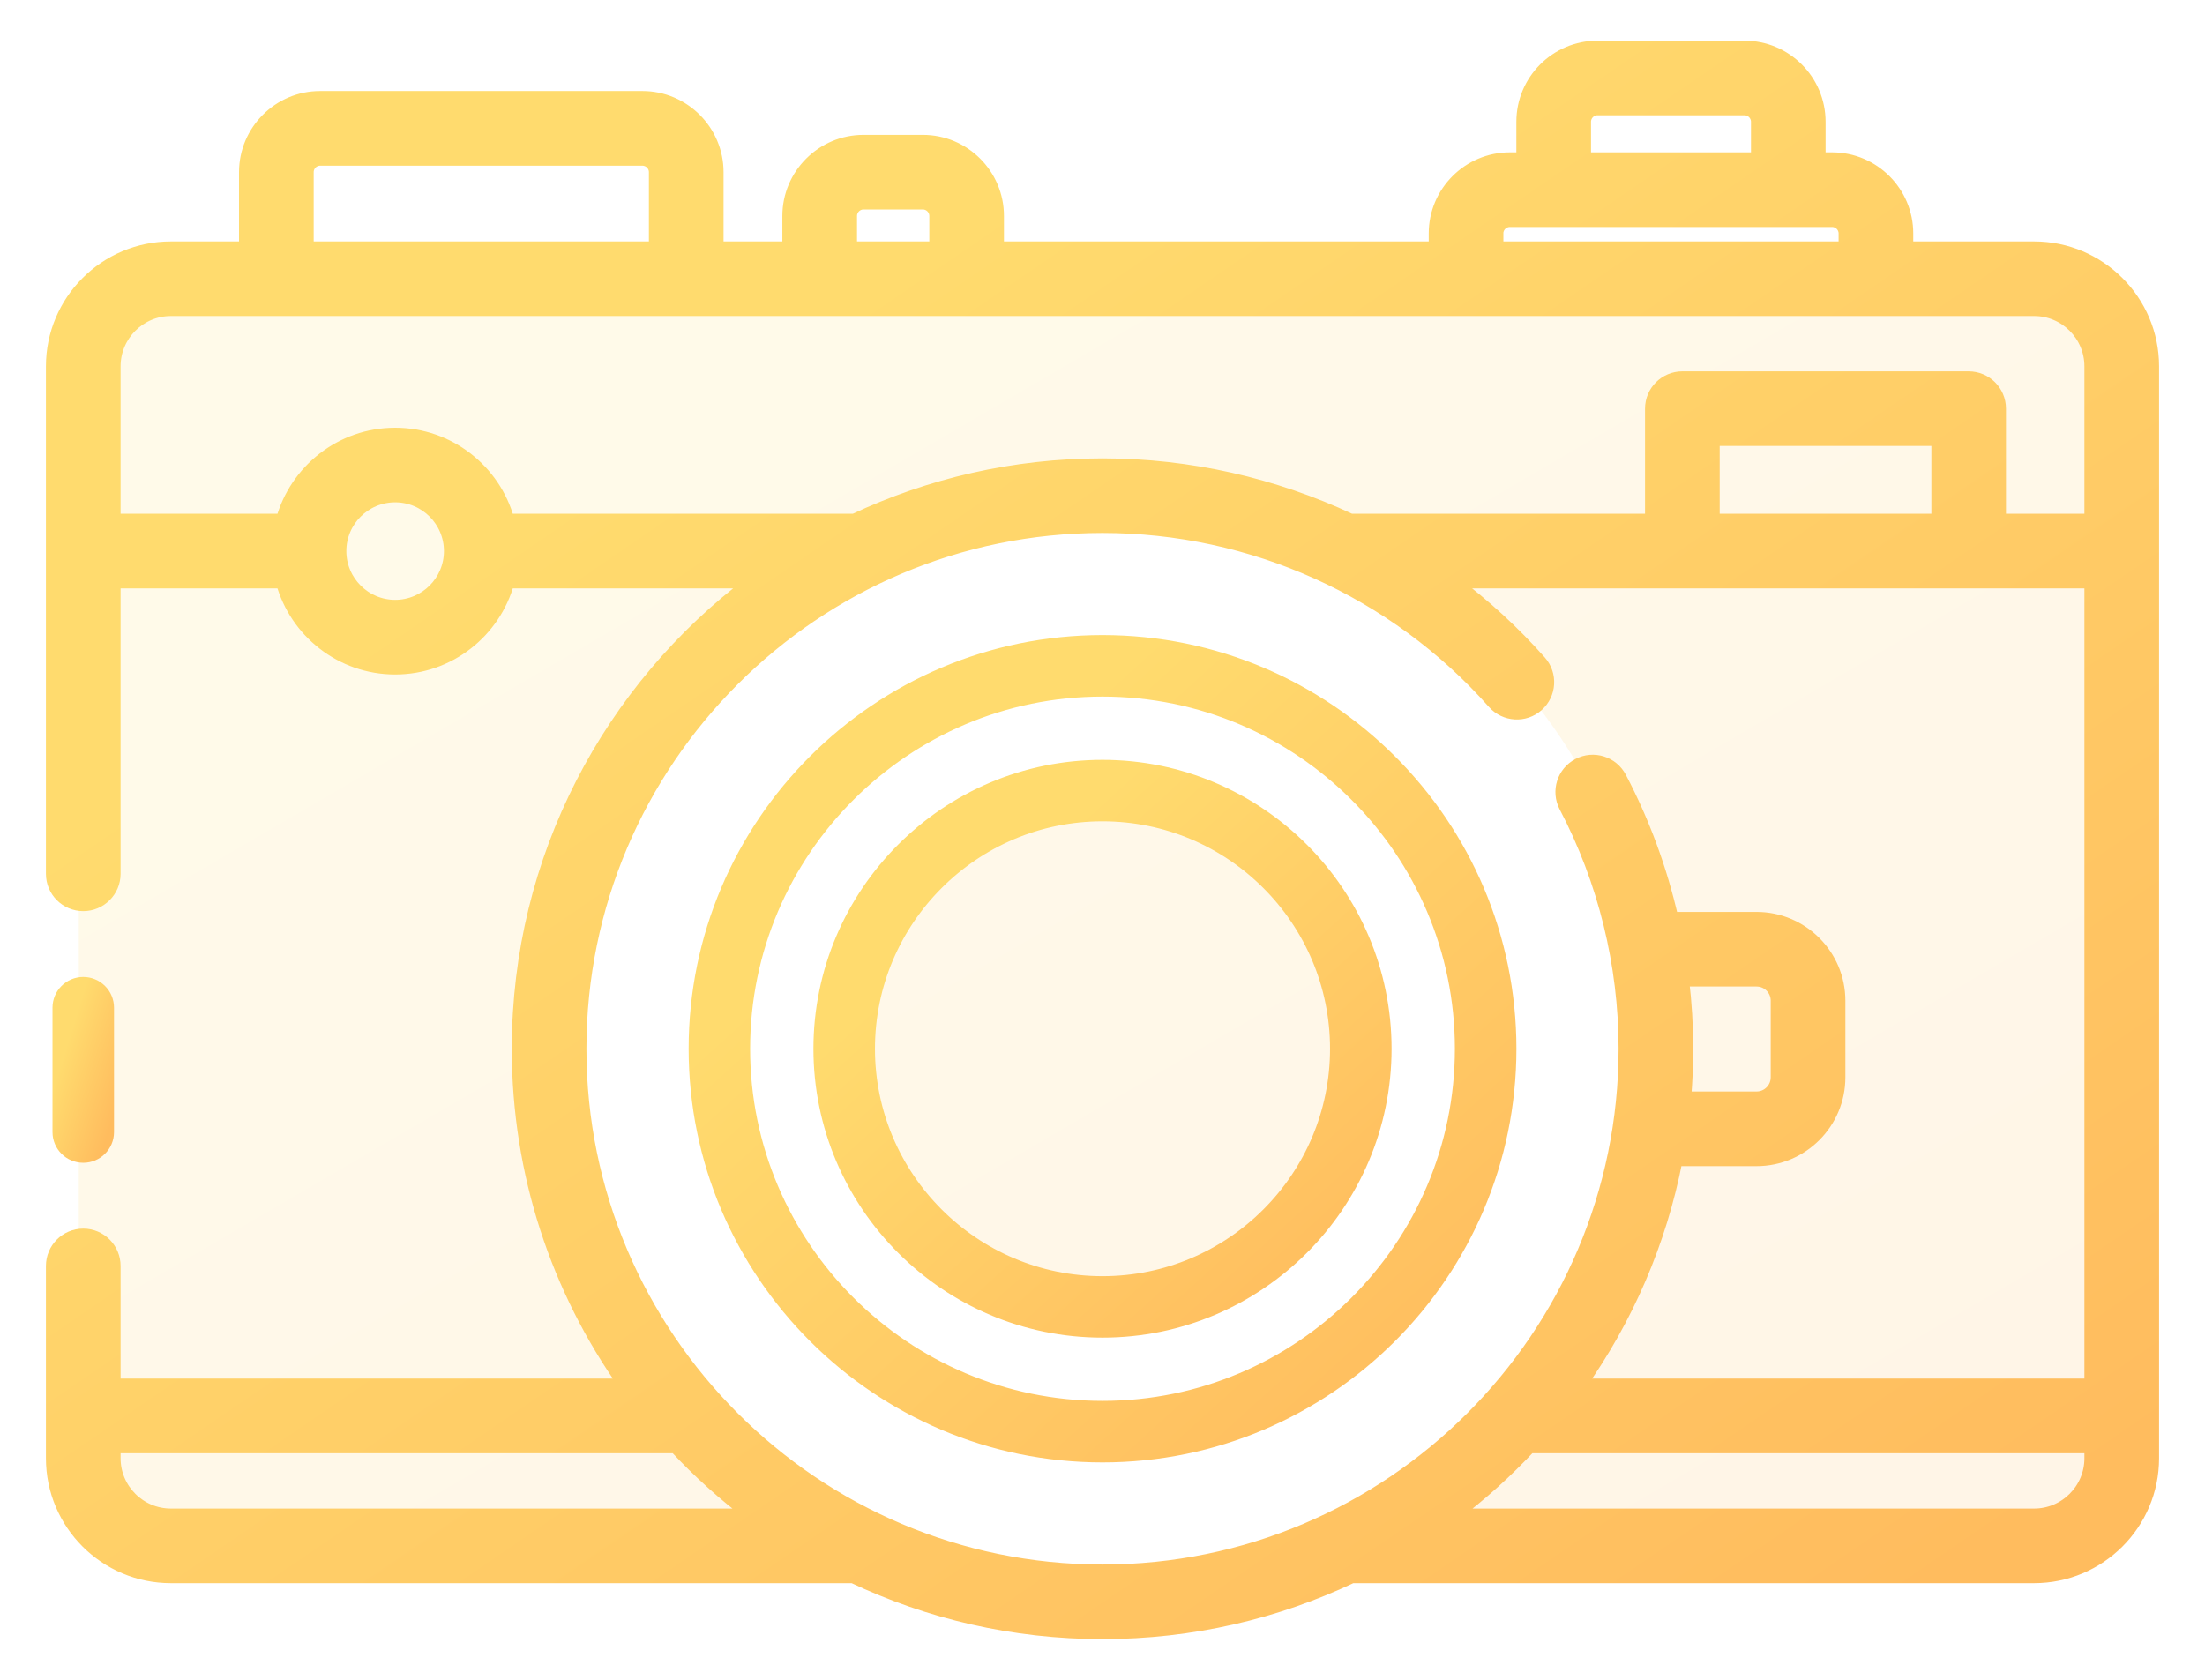
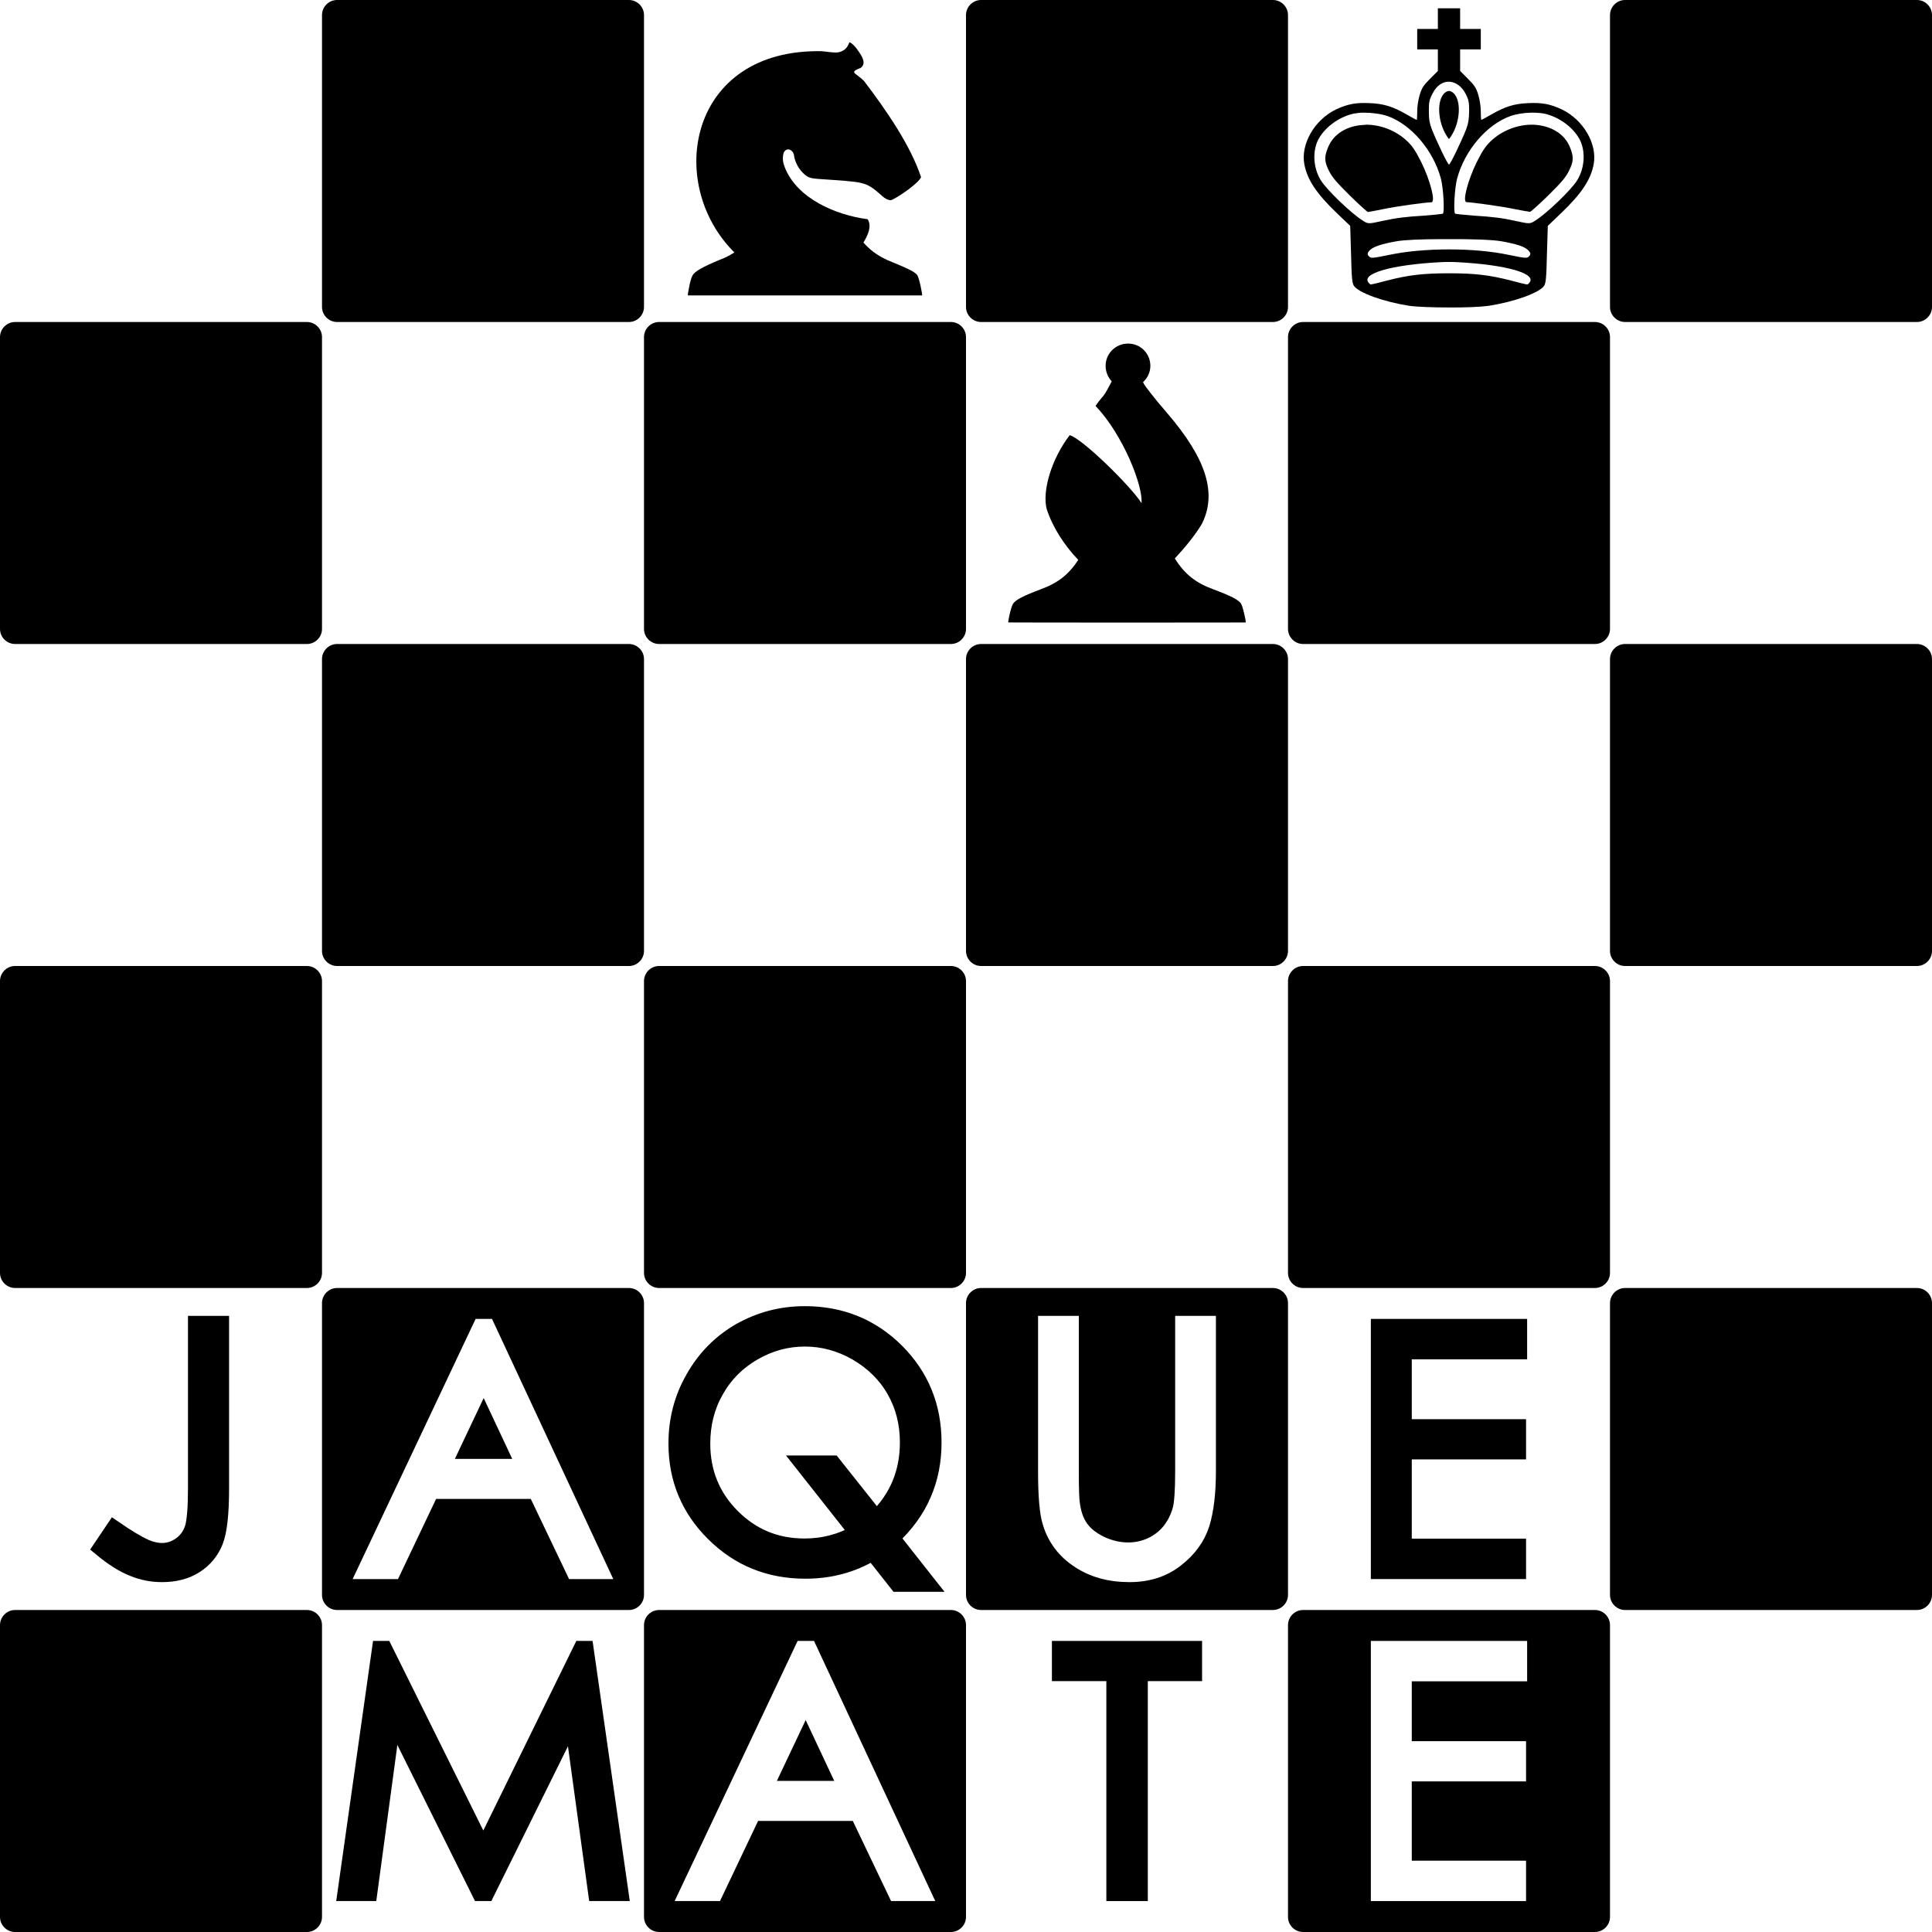
- <svg xmlns="http://www.w3.org/2000/svg" width="42" height="32" viewBox="0 0 42 32" fill="none">
-   <path opacity="0.15" fill-rule="evenodd" clip-rule="evenodd" d="M1.5 6.898C1.5 5.794 2.395 4.898 3.5 4.898H38.3C39.405 4.898 40.3 5.794 40.3 6.898V27.887C40.3 28.992 39.405 29.887 38.3 29.887H24.211C28.439 28.531 31.5 24.569 31.5 19.892C31.5 14.095 26.799 9.396 21 9.396C15.201 9.396 10.5 14.095 10.5 19.892C10.5 24.569 13.561 28.531 17.789 29.887H3.5C2.395 29.887 1.5 28.992 1.5 27.887V6.898ZM21 24.889C23.761 24.889 26 22.652 26 19.892C26 17.131 23.761 14.894 21 14.894C18.239 14.894 16 17.131 16 19.892C16 22.652 18.239 24.889 21 24.889Z" fill="url(#paint0_linear)" />
-   <path d="M2.047 21.566C2.047 21.82 1.84 22.026 1.586 22.026C1.331 22.026 1.125 21.82 1.125 21.566V19.197C1.125 18.942 1.331 18.736 1.586 18.736C1.84 18.736 2.047 18.942 2.047 19.197V21.566Z" fill="url(#paint1_linear)" stroke="url(#paint2_linear)" stroke-width="0.25" />
-   <path d="M38.745 4.724H36.318V4.447C36.318 3.665 35.681 3.027 34.897 3.027H34.648V2.32C34.648 1.537 34.011 0.9 33.228 0.9H30.428C29.645 0.9 29.008 1.537 29.008 2.32V3.027H28.759C27.976 3.027 27.339 3.664 27.339 4.447V4.724H18.998V4.114C18.998 3.331 18.361 2.694 17.578 2.694H16.448C15.665 2.694 15.027 3.331 15.027 4.114V4.724H13.657V3.279C13.657 2.497 13.019 1.859 12.236 1.859H6.098C5.315 1.859 4.678 2.497 4.678 3.279V4.724H3.255C2.012 4.724 1 5.735 1 6.978V16.646C1 16.97 1.262 17.232 1.586 17.232C1.909 17.232 2.172 16.97 2.172 16.646V11.084H5.379C5.637 12.028 6.502 12.724 7.527 12.724C8.552 12.724 9.416 12.028 9.674 11.084H14.328C11.625 13.115 9.873 16.346 9.873 19.978C9.873 22.363 10.628 24.575 11.912 26.387H2.172V24.116C2.172 23.793 1.909 23.53 1.586 23.53C1.262 23.53 1 23.793 1 24.116V27.78C1 29.023 2.012 30.034 3.255 30.034H16.249C17.691 30.717 19.301 31.1 21 31.1C22.699 31.1 24.31 30.717 25.752 30.033C25.757 30.033 25.761 30.034 25.766 30.034H38.745C39.988 30.034 41 29.023 41 27.78V6.978C41 5.735 39.988 4.724 38.745 4.724ZM30.18 2.32C30.18 2.183 30.291 2.071 30.429 2.071H33.228C33.365 2.071 33.477 2.183 33.477 2.32V3.027H30.18V2.32H30.18ZM28.51 4.447C28.51 4.31 28.622 4.199 28.759 4.199H34.897C35.034 4.199 35.146 4.31 35.146 4.447V4.724H28.511V4.447H28.51ZM16.199 4.114C16.199 3.977 16.311 3.865 16.448 3.865H17.578C17.715 3.865 17.826 3.977 17.826 4.114V4.724H16.199V4.114ZM5.85 3.279C5.85 3.142 5.961 3.031 6.098 3.031H12.236C12.373 3.031 12.485 3.142 12.485 3.279V4.724H5.85V3.279ZM7.527 11.552C6.945 11.552 6.472 11.079 6.472 10.498C6.472 9.917 6.945 9.444 7.527 9.444C8.108 9.444 8.581 9.917 8.581 10.498C8.581 11.079 8.108 11.552 7.527 11.552ZM9.674 9.912C9.416 8.969 8.552 8.273 7.527 8.273C6.501 8.273 5.637 8.969 5.379 9.912H2.172V6.978C2.172 6.381 2.658 5.895 3.255 5.895H38.745C39.342 5.895 39.828 6.381 39.828 6.978V9.912H38.084V7.784C38.084 7.461 37.822 7.199 37.498 7.199H32.045C31.722 7.199 31.459 7.461 31.459 7.784V9.912H25.727C24.263 9.226 22.651 8.857 21 8.857C19.31 8.857 17.707 9.236 16.271 9.912H9.674ZM32.631 9.912V8.37H36.913V9.912H32.631ZM3.255 28.863C2.658 28.863 2.172 28.377 2.172 27.78V27.559H12.867C13.31 28.034 13.794 28.471 14.314 28.863H3.255ZM11.045 19.979C11.045 14.492 15.511 10.028 21 10.028C23.847 10.028 26.564 11.251 28.454 13.384C28.669 13.626 29.039 13.649 29.281 13.434C29.523 13.219 29.546 12.849 29.331 12.607C28.828 12.04 28.273 11.531 27.676 11.084H39.828V26.387H30.088C30.983 25.123 31.62 23.665 31.925 22.09H33.458C34.322 22.09 35.025 21.387 35.025 20.523V19.064C35.025 18.2 34.322 17.497 33.458 17.497H31.845C31.632 16.565 31.301 15.661 30.857 14.816C30.706 14.53 30.352 14.419 30.066 14.57C29.779 14.72 29.669 15.074 29.819 15.361C30.562 16.775 30.955 18.372 30.955 19.979C30.955 25.465 26.489 29.929 21 29.929C15.511 29.929 11.045 25.465 11.045 19.979ZM32.048 18.668H33.458C33.676 18.668 33.853 18.845 33.853 19.063V20.523C33.853 20.741 33.676 20.918 33.458 20.918H32.087C32.113 20.608 32.127 20.295 32.127 19.978C32.127 19.54 32.1 19.102 32.048 18.668ZM38.745 28.863H27.686C28.206 28.471 28.69 28.034 29.134 27.559H39.828V27.78C39.828 28.377 39.342 28.863 38.745 28.863Z" fill="url(#paint3_linear)" stroke="url(#paint4_linear)" stroke-width="0.25" />
-   <path d="M13.242 19.979C13.242 15.702 16.722 12.223 21 12.223C25.278 12.223 28.759 15.702 28.759 19.979C28.759 24.255 25.278 27.734 21 27.734C16.722 27.734 13.242 24.255 13.242 19.979ZM14.163 19.979C14.163 23.747 17.23 26.812 21 26.812C24.77 26.812 27.837 23.747 27.837 19.979C27.837 16.21 24.77 13.145 21 13.145C17.23 13.145 14.163 16.21 14.163 19.979Z" fill="url(#paint5_linear)" stroke="url(#paint6_linear)" stroke-width="0.25" />
-   <path d="M15.619 19.979C15.619 17.013 18.033 14.6 21 14.6C23.967 14.6 26.381 17.013 26.381 19.979C26.381 22.944 23.967 25.357 21 25.357C18.033 25.357 15.619 22.944 15.619 19.979ZM16.541 19.979C16.541 22.436 18.541 24.436 21 24.436C23.459 24.436 25.459 22.436 25.459 19.979C25.459 17.52 23.459 15.521 21 15.521C18.541 15.521 16.541 17.52 16.541 19.979Z" fill="url(#paint7_linear)" stroke="url(#paint8_linear)" stroke-width="0.25" />
-   <defs>
-     <linearGradient id="paint0_linear" x1="3.699" y1="4.898" x2="22.569" y2="37.252" gradientUnits="userSpaceOnUse">
-       <stop offset="0.259" stop-color="#FFDB6E" />
-       <stop offset="1" stop-color="#FFBC5E" />
-     </linearGradient>
-     <linearGradient id="paint1_linear" x1="1.177" y1="18.736" x2="2.789" y2="19.235" gradientUnits="userSpaceOnUse">
-       <stop offset="0.259" stop-color="#FFDB6E" />
-       <stop offset="1" stop-color="#FFBC5E" />
-     </linearGradient>
-     <linearGradient id="paint2_linear" x1="1.177" y1="18.736" x2="2.789" y2="19.235" gradientUnits="userSpaceOnUse">
-       <stop offset="0.259" stop-color="#FFDB6E" />
-       <stop offset="1" stop-color="#FFBC5E" />
-     </linearGradient>
-     <linearGradient id="paint3_linear" x1="3.267" y1="0.9" x2="27.682" y2="36.609" gradientUnits="userSpaceOnUse">
-       <stop offset="0.259" stop-color="#FFDB6E" />
-       <stop offset="1" stop-color="#FFBC5E" />
-     </linearGradient>
-     <linearGradient id="paint4_linear" x1="3.267" y1="0.9" x2="27.682" y2="36.609" gradientUnits="userSpaceOnUse">
-       <stop offset="0.259" stop-color="#FFDB6E" />
-       <stop offset="1" stop-color="#FFBC5E" />
-     </linearGradient>
-     <linearGradient id="paint5_linear" x1="14.121" y1="12.223" x2="27.511" y2="27.015" gradientUnits="userSpaceOnUse">
-       <stop offset="0.259" stop-color="#FFDB6E" />
-       <stop offset="1" stop-color="#FFBC5E" />
-     </linearGradient>
-     <linearGradient id="paint6_linear" x1="14.121" y1="12.223" x2="27.511" y2="27.015" gradientUnits="userSpaceOnUse">
-       <stop offset="0.259" stop-color="#FFDB6E" />
-       <stop offset="1" stop-color="#FFBC5E" />
-     </linearGradient>
-     <linearGradient id="paint7_linear" x1="16.229" y1="14.6" x2="25.516" y2="24.859" gradientUnits="userSpaceOnUse">
-       <stop offset="0.259" stop-color="#FFDB6E" />
-       <stop offset="1" stop-color="#FFBC5E" />
-     </linearGradient>
-     <linearGradient id="paint8_linear" x1="16.229" y1="14.6" x2="25.516" y2="24.859" gradientUnits="userSpaceOnUse">
-       <stop offset="0.259" stop-color="#FFDB6E" />
-       <stop offset="1" stop-color="#FFBC5E" />
-     </linearGradient>
-   </defs>
+ <svg xmlns="http://www.w3.org/2000/svg" width="42px" height="42px" viewBox="0 0 42 42" version="1.1">
+   <g id="surface1">
+     <path style=" stroke:none;fill-rule:evenodd;fill:rgb(0%,0%,0%);fill-opacity:1;" d="M 0.328 7 L 6.672 7 C 6.852 7 7 7.148 7 7.328 L 7 13.672 C 7 13.852 6.852 14 6.672 14 L 0.328 14 C 0.148 14 0 13.852 0 13.672 L 0 7.328 C 0 7.148 0.148 7 0.328 7 Z M 0.328 7 " />
+     <path style=" stroke:none;fill-rule:evenodd;fill:rgb(0%,0%,0%);fill-opacity:1;" d="M 0.328 21 L 6.672 21 C 6.852 21 7 21.148 7 21.328 L 7 27.672 C 7 27.852 6.852 28 6.672 28 L 0.328 28 C 0.148 28 0 27.852 0 27.672 L 0 21.328 C 0 21.148 0.148 21 0.328 21 Z M 0.328 21 " />
+     <path style=" stroke:none;fill-rule:evenodd;fill:rgb(0%,0%,0%);fill-opacity:1;" d="M 0.328 35 L 6.672 35 C 6.852 35 7 35.148 7 35.328 L 7 41.672 C 7 41.852 6.852 42 6.672 42 L 0.328 42 C 0.148 42 0 41.852 0 41.672 L 0 35.328 C 0 35.148 0.148 35 0.328 35 Z M 0.328 35 " />
+     <path style=" stroke:none;fill-rule:evenodd;fill:rgb(0%,0%,0%);fill-opacity:1;" d="M 7.328 0 L 13.672 0 C 13.852 0 14 0.148 14 0.328 L 14 6.672 C 14 6.852 13.852 7 13.672 7 L 7.328 7 C 7.148 7 7 6.852 7 6.672 L 7 0.328 C 7 0.148 7.148 0 7.328 0 Z M 7.328 0 " />
+     <path style=" stroke:none;fill-rule:evenodd;fill:rgb(0%,0%,0%);fill-opacity:1;" d="M 7.328 14 L 13.672 14 C 13.852 14 14 14.148 14 14.328 L 14 20.672 C 14 20.852 13.852 21 13.672 21 L 7.328 21 C 7.148 21 7 20.852 7 20.672 L 7 14.328 C 7 14.148 7.148 14 7.328 14 Z M 7.328 14 " />
+     <path style=" stroke:none;fill-rule:evenodd;fill:rgb(0%,0%,0%);fill-opacity:1;" d="M 7.328 28 L 13.672 28 C 13.852 28 14 28.148 14 28.328 L 14 34.672 C 14 34.852 13.852 35 13.672 35 L 7.328 35 C 7.148 35 7 34.852 7 34.672 L 7 28.328 C 7 28.148 7.148 28 7.328 28 Z M 7.328 28 " />
+     <path style=" stroke:none;fill-rule:evenodd;fill:rgb(0%,0%,0%);fill-opacity:1;" d="M 14.328 7 L 20.672 7 C 20.852 7 21 7.148 21 7.328 L 21 13.672 C 21 13.852 20.852 14 20.672 14 L 14.328 14 C 14.148 14 14 13.852 14 13.672 L 14 7.328 C 14 7.148 14.148 7 14.328 7 Z M 14.328 7 " />
+     <path style=" stroke:none;fill-rule:evenodd;fill:rgb(0%,0%,0%);fill-opacity:1;" d="M 14.328 21 L 20.672 21 C 20.852 21 21 21.148 21 21.328 L 21 27.672 C 21 27.852 20.852 28 20.672 28 L 14.328 28 C 14.148 28 14 27.852 14 27.672 L 14 21.328 C 14 21.148 14.148 21 14.328 21 Z M 14.328 21 " />
+     <path style=" stroke:none;fill-rule:evenodd;fill:rgb(0%,0%,0%);fill-opacity:1;" d="M 14.328 35 L 20.672 35 C 20.852 35 21 35.148 21 35.328 L 21 41.672 C 21 41.852 20.852 42 20.672 42 L 14.328 42 C 14.148 42 14 41.852 14 41.672 L 14 35.328 C 14 35.148 14.148 35 14.328 35 Z M 14.328 35 " />
+     <path style=" stroke:none;fill-rule:evenodd;fill:rgb(0%,0%,0%);fill-opacity:1;" d="M 21.328 0 L 27.672 0 C 27.852 0 28 0.148 28 0.328 L 28 6.672 C 28 6.852 27.852 7 27.672 7 L 21.328 7 C 21.148 7 21 6.852 21 6.672 L 21 0.328 C 21 0.148 21.148 0 21.328 0 Z M 21.328 0 " />
+     <path style=" stroke:none;fill-rule:evenodd;fill:rgb(0%,0%,0%);fill-opacity:1;" d="M 21.328 14 L 27.672 14 C 27.852 14 28 14.148 28 14.328 L 28 20.672 C 28 20.852 27.852 21 27.672 21 L 21.328 21 C 21.148 21 21 20.852 21 20.672 L 21 14.328 C 21 14.148 21.148 14 21.328 14 Z M 21.328 14 " />
+     <path style=" stroke:none;fill-rule:evenodd;fill:rgb(0%,0%,0%);fill-opacity:1;" d="M 21.328 28 L 27.672 28 C 27.852 28 28 28.148 28 28.328 L 28 34.672 C 28 34.852 27.852 35 27.672 35 L 21.328 35 C 21.148 35 21 34.852 21 34.672 L 21 28.328 C 21 28.148 21.148 28 21.328 28 Z M 21.328 28 " />
+     <path style=" stroke:none;fill-rule:evenodd;fill:rgb(0%,0%,0%);fill-opacity:1;" d="M 28.328 7 L 34.672 7 C 34.852 7 35 7.148 35 7.328 L 35 13.672 C 35 13.852 34.852 14 34.672 14 L 28.328 14 C 28.148 14 28 13.852 28 13.672 L 28 7.328 C 28 7.148 28.148 7 28.328 7 Z M 28.328 7 " />
+     <path style=" stroke:none;fill-rule:evenodd;fill:rgb(0%,0%,0%);fill-opacity:1;" d="M 28.328 21 L 34.672 21 C 34.852 21 35 21.148 35 21.328 L 35 27.672 C 35 27.852 34.852 28 34.672 28 L 28.328 28 C 28.148 28 28 27.852 28 27.672 L 28 21.328 C 28 21.148 28.148 21 28.328 21 Z M 28.328 21 " />
+     <path style=" stroke:none;fill-rule:evenodd;fill:rgb(0%,0%,0%);fill-opacity:1;" d="M 28.328 35 L 34.672 35 C 34.852 35 35 35.148 35 35.328 L 35 41.672 C 35 41.852 34.852 42 34.672 42 L 28.328 42 C 28.148 42 28 41.852 28 41.672 L 28 35.328 C 28 35.148 28.148 35 28.328 35 Z M 28.328 35 " />
+     <path style=" stroke:none;fill-rule:evenodd;fill:rgb(0%,0%,0%);fill-opacity:1;" d="M 35.328 0 L 41.672 0 C 41.852 0 42 0.148 42 0.328 L 42 6.672 C 42 6.852 41.852 7 41.672 7 L 35.328 7 C 35.148 7 35 6.852 35 6.672 L 35 0.328 C 35 0.148 35.148 0 35.328 0 Z M 35.328 0 " />
+     <path style=" stroke:none;fill-rule:evenodd;fill:rgb(0%,0%,0%);fill-opacity:1;" d="M 35.328 14 L 41.672 14 C 41.852 14 42 14.148 42 14.328 L 42 20.672 C 42 20.852 41.852 21 41.672 21 L 35.328 21 C 35.148 21 35 20.852 35 20.672 L 35 14.328 C 35 14.148 35.148 14 35.328 14 Z M 35.328 14 " />
+     <path style=" stroke:none;fill-rule:evenodd;fill:rgb(0%,0%,0%);fill-opacity:1;" d="M 35.328 28 L 41.672 28 C 41.852 28 42 28.148 42 28.328 L 42 34.672 C 42 34.852 41.852 35 41.672 35 L 35.328 35 C 35.148 35 35 34.852 35 34.672 L 35 28.328 C 35 28.148 35.148 28 35.328 28 Z M 35.328 28 " />
+     <path style="fill-rule:nonzero;fill:rgb(0%,0%,0%);fill-opacity:1;stroke-width:1.693;stroke-linecap:butt;stroke-linejoin:miter;stroke:rgb(0%,0%,0%);stroke-opacity:1;stroke-miterlimit:4;" d="M 1092.188 1198.498 L 1094.715 1198.498 L 1094.715 1215.378 C 1094.715 1217.98 1094.512 1219.788 1094.106 1220.802 C 1093.7 1221.817 1093.036 1222.629 1092.095 1223.238 C 1091.154 1223.846 1090.011 1224.142 1088.682 1224.142 C 1087.668 1224.142 1086.671 1223.957 1085.694 1223.551 C 1084.716 1223.164 1083.627 1222.481 1082.428 1221.485 L 1083.756 1219.511 C 1085.066 1220.415 1086.136 1221.061 1087.003 1221.448 C 1087.575 1221.688 1088.129 1221.817 1088.682 1221.817 C 1089.383 1221.817 1090.029 1221.596 1090.619 1221.171 C 1091.21 1220.747 1091.616 1220.175 1091.855 1219.456 C 1092.077 1218.736 1092.188 1217.352 1092.188 1215.305 Z M 1092.188 1198.498 " transform="matrix(0.211734,0,0,0.211734,-226.9878,-224.9777)" />
+     <path style="fill-rule:nonzero;fill:rgb(100%,100%,100%);fill-opacity:1;stroke-width:1.693;stroke-linecap:butt;stroke-linejoin:miter;stroke:rgb(100%,100%,100%);stroke-opacity:1;stroke-miterlimit:4;" d="M 1122.019 1198.811 L 1133.679 1223.828 L 1131.004 1223.828 L 1127.074 1215.6 L 1116.282 1215.6 L 1112.371 1223.828 L 1109.585 1223.828 L 1121.41 1198.811 Z M 1121.706 1204.106 L 1117.407 1213.183 L 1125.967 1213.183 Z M 1121.706 1204.106 " transform="matrix(0.211734,0,0,0.211734,-226.9878,-224.9777)" />
+     <path style="fill-rule:nonzero;fill:rgb(0%,0%,0%);fill-opacity:1;stroke-width:1.693;stroke-linecap:butt;stroke-linejoin:miter;stroke:rgb(0%,0%,0%);stroke-opacity:1;stroke-miterlimit:4;" d="M 1163.566 1220.433 L 1167.274 1225.138 L 1164.193 1225.138 L 1161.647 1221.909 C 1159.6 1223.164 1157.293 1223.791 1154.729 1223.791 C 1151.021 1223.791 1147.903 1222.518 1145.339 1219.972 C 1142.793 1217.445 1141.52 1214.364 1141.52 1210.766 C 1141.52 1208.349 1142.092 1206.117 1143.272 1204.069 C 1144.435 1202.003 1146.021 1200.398 1148.032 1199.236 C 1150.062 1198.092 1152.257 1197.501 1154.674 1197.501 C 1158.382 1197.501 1161.5 1198.774 1164.046 1201.302 C 1166.592 1203.848 1167.865 1206.966 1167.865 1210.655 C 1167.865 1212.593 1167.514 1214.345 1166.813 1215.95 C 1166.13 1217.555 1165.042 1219.05 1163.566 1220.433 Z M 1162.016 1218.478 C 1164.193 1216.356 1165.282 1213.755 1165.282 1210.637 C 1165.282 1208.663 1164.821 1206.855 1163.898 1205.25 C 1162.976 1203.645 1161.666 1202.372 1159.987 1201.394 C 1158.308 1200.435 1156.537 1199.955 1154.692 1199.955 C 1152.81 1199.955 1151.058 1200.435 1149.397 1201.394 C 1147.737 1202.353 1146.446 1203.645 1145.523 1205.287 C 1144.582 1206.929 1144.121 1208.755 1144.121 1210.766 C 1144.121 1213.736 1145.154 1216.245 1147.202 1218.293 C 1149.25 1220.341 1151.722 1221.356 1154.637 1221.356 C 1156.611 1221.356 1158.437 1220.876 1160.079 1219.917 L 1154.489 1212.832 L 1157.533 1212.832 Z M 1162.016 1218.478 " transform="matrix(0.211734,0,0,0.211734,-226.9878,-224.9777)" />
+     <path style="fill-rule:nonzero;fill:rgb(100%,100%,100%);fill-opacity:1;stroke-width:1.693;stroke-linecap:butt;stroke-linejoin:miter;stroke:rgb(100%,100%,100%);stroke-opacity:1;stroke-miterlimit:4;" d="M 1179.469 1198.498 L 1181.96 1198.498 L 1181.96 1213.607 C 1181.96 1215.397 1181.996 1216.504 1182.07 1216.947 C 1182.199 1217.943 1182.476 1218.754 1182.937 1219.419 C 1183.399 1220.083 1184.081 1220.636 1185.022 1221.097 C 1185.963 1221.54 1186.922 1221.762 1187.863 1221.762 C 1188.693 1221.762 1189.487 1221.596 1190.262 1221.245 C 1191.018 1220.895 1191.645 1220.396 1192.162 1219.769 C 1192.66 1219.142 1193.047 1218.404 1193.287 1217.518 C 1193.453 1216.873 1193.545 1215.581 1193.545 1213.607 L 1193.545 1198.498 L 1196.036 1198.498 L 1196.036 1213.607 C 1196.036 1215.84 1195.815 1217.648 1195.39 1219.013 C 1194.948 1220.396 1194.08 1221.596 1192.771 1222.61 C 1191.461 1223.643 1189.874 1224.142 1188.011 1224.142 C 1185.981 1224.142 1184.266 1223.662 1182.827 1222.703 C 1181.369 1221.743 1180.41 1220.452 1179.93 1218.865 C 1179.617 1217.906 1179.469 1216.135 1179.469 1213.607 Z M 1179.469 1198.498 " transform="matrix(0.211734,0,0,0.211734,-226.9878,-224.9777)" />
+     <path style="fill-rule:nonzero;fill:rgb(0%,0%,0%);fill-opacity:1;stroke-width:1.693;stroke-linecap:butt;stroke-linejoin:miter;stroke:rgb(0%,0%,0%);stroke-opacity:1;stroke-miterlimit:4;" d="M 1213.636 1198.811 L 1227.989 1198.811 L 1227.989 1201.265 L 1216.145 1201.265 L 1216.145 1209.106 L 1227.879 1209.106 L 1227.879 1211.541 L 1216.145 1211.541 L 1216.145 1221.374 L 1227.879 1221.374 L 1227.879 1223.828 L 1213.636 1223.828 Z M 1213.636 1198.811 " transform="matrix(0.211734,0,0,0.211734,-226.9878,-224.9777)" />
+     <path style="fill-rule:nonzero;fill:rgb(0%,0%,0%);fill-opacity:1;stroke-width:1.693;stroke-linecap:butt;stroke-linejoin:miter;stroke:rgb(0%,0%,0%);stroke-opacity:1;stroke-miterlimit:4;" d="M 1107.537 1256.888 L 1111.079 1231.872 L 1111.485 1231.872 L 1121.669 1252.405 L 1131.742 1231.872 L 1132.148 1231.872 L 1135.727 1256.888 L 1133.273 1256.888 L 1130.819 1238.993 L 1121.964 1256.888 L 1121.337 1256.888 L 1112.371 1238.864 L 1109.935 1256.888 Z M 1107.537 1256.888 " transform="matrix(0.211734,0,0,0.211734,-226.9878,-224.9777)" />
+     <path style="fill-rule:nonzero;fill:rgb(100%,100%,100%);fill-opacity:1;stroke-width:1.693;stroke-linecap:butt;stroke-linejoin:miter;stroke:rgb(100%,100%,100%);stroke-opacity:1;stroke-miterlimit:4;" d="M 1155.08 1231.872 L 1166.739 1256.888 L 1164.064 1256.888 L 1160.135 1248.66 L 1149.342 1248.66 L 1145.431 1256.888 L 1142.645 1256.888 L 1154.471 1231.872 Z M 1154.766 1237.166 L 1150.467 1246.243 L 1159.028 1246.243 Z M 1154.766 1237.166 " transform="matrix(0.211734,0,0,0.211734,-226.9878,-224.9777)" />
+     <path style="fill-rule:nonzero;fill:rgb(0%,0%,0%);fill-opacity:1;stroke-width:1.693;stroke-linecap:butt;stroke-linejoin:miter;stroke:rgb(0%,0%,0%);stroke-opacity:1;stroke-miterlimit:4;" d="M 1180.89 1234.307 L 1180.89 1231.872 L 1194.615 1231.872 L 1194.615 1234.307 L 1189.044 1234.307 L 1189.044 1256.888 L 1186.48 1256.888 L 1186.48 1234.307 Z M 1180.89 1234.307 " transform="matrix(0.211734,0,0,0.211734,-226.9878,-224.9777)" />
+     <path style="fill-rule:nonzero;fill:rgb(100%,100%,100%);fill-opacity:1;stroke-width:1.693;stroke-linecap:butt;stroke-linejoin:miter;stroke:rgb(100%,100%,100%);stroke-opacity:1;stroke-miterlimit:4;" d="M 1213.636 1231.872 L 1227.989 1231.872 L 1227.989 1234.325 L 1216.145 1234.325 L 1216.145 1242.166 L 1227.879 1242.166 L 1227.879 1244.601 L 1216.145 1244.601 L 1216.145 1254.435 L 1227.879 1254.435 L 1227.879 1256.888 L 1213.636 1256.888 Z M 1213.636 1231.872 " transform="matrix(0.211734,0,0,0.211734,-226.9878,-224.9777)" />
+     <path style=" stroke:none;fill-rule:nonzero;fill:rgb(0%,0%,0%);fill-opacity:1;" d="M 31.258 0.18 C 31.258 0.328 31.258 0.477 31.258 0.629 C 31.109 0.629 30.957 0.629 30.809 0.629 C 30.809 0.777 30.809 0.926 30.809 1.074 C 30.957 1.074 31.109 1.074 31.258 1.074 C 31.258 1.23 31.258 1.387 31.258 1.543 L 31.09 1.711 C 30.945 1.855 30.91 1.91 30.863 2.062 C 30.832 2.168 30.809 2.312 30.809 2.422 C 30.809 2.523 30.805 2.605 30.797 2.605 C 30.785 2.605 30.688 2.551 30.578 2.488 C 30.281 2.316 30.078 2.254 29.781 2.242 C 29.473 2.227 29.297 2.262 29.043 2.379 C 28.578 2.605 28.273 3.129 28.355 3.57 C 28.418 3.91 28.625 4.215 29.066 4.637 L 29.352 4.91 L 29.371 5.527 C 29.383 6.059 29.395 6.156 29.434 6.215 C 29.539 6.367 30.082 6.562 30.637 6.648 C 30.805 6.672 31.164 6.684 31.5 6.684 C 31.836 6.688 32.195 6.672 32.363 6.648 C 32.918 6.562 33.461 6.367 33.566 6.215 C 33.605 6.156 33.617 6.059 33.629 5.527 L 33.648 4.91 L 33.934 4.637 C 34.375 4.215 34.582 3.91 34.645 3.57 C 34.727 3.129 34.422 2.605 33.953 2.379 C 33.703 2.262 33.527 2.227 33.219 2.242 C 32.922 2.254 32.719 2.316 32.422 2.488 C 32.312 2.551 32.215 2.605 32.203 2.605 C 32.195 2.605 32.191 2.523 32.191 2.422 C 32.191 2.312 32.168 2.168 32.137 2.062 C 32.09 1.91 32.055 1.855 31.91 1.711 L 31.742 1.543 C 31.742 1.387 31.742 1.23 31.742 1.074 C 31.891 1.074 32.043 1.074 32.191 1.074 C 32.191 0.926 32.191 0.777 32.191 0.629 C 32.043 0.629 31.891 0.629 31.742 0.629 C 31.742 0.477 31.742 0.328 31.742 0.18 C 31.582 0.18 31.418 0.18 31.258 0.18 Z M 31.859 2.035 C 31.93 2.172 31.938 2.219 31.938 2.418 C 31.934 2.598 31.922 2.68 31.871 2.816 C 31.758 3.098 31.527 3.578 31.5 3.578 C 31.473 3.578 31.242 3.098 31.129 2.816 C 31.078 2.68 31.062 2.598 31.062 2.418 C 31.062 2.219 31.07 2.172 31.141 2.035 C 31.336 1.652 31.703 1.73 31.859 2.035 Z M 31.402 2.023 C 31.227 2.188 31.254 2.656 31.457 2.965 C 31.473 2.988 31.488 3.012 31.5 3.02 C 31.512 3.012 31.527 2.988 31.543 2.965 C 31.746 2.656 31.773 2.188 31.598 2.023 C 31.52 1.957 31.469 1.969 31.402 2.023 Z M 29.648 2.449 C 29.828 2.449 30.027 2.477 30.164 2.523 C 30.68 2.707 31.16 3.27 31.324 3.883 C 31.379 4.09 31.406 4.617 31.367 4.645 C 31.352 4.652 31.164 4.672 30.957 4.688 C 30.566 4.711 30.348 4.738 30.062 4.801 C 29.742 4.871 29.742 4.871 29.621 4.793 C 29.367 4.633 28.848 4.133 28.715 3.922 C 28.559 3.672 28.527 3.328 28.641 3.07 C 28.766 2.793 29.098 2.539 29.434 2.469 C 29.496 2.457 29.57 2.449 29.648 2.449 Z M 33.281 2.449 C 33.305 2.449 33.328 2.449 33.352 2.449 C 33.43 2.453 33.504 2.457 33.566 2.469 C 33.902 2.539 34.234 2.793 34.359 3.07 C 34.473 3.328 34.441 3.672 34.285 3.922 C 34.152 4.133 33.633 4.633 33.379 4.793 C 33.258 4.871 33.258 4.871 32.938 4.801 C 32.652 4.738 32.434 4.711 32.043 4.688 C 31.836 4.672 31.648 4.652 31.633 4.645 C 31.594 4.617 31.621 4.09 31.676 3.883 C 31.84 3.27 32.32 2.707 32.836 2.523 C 32.957 2.48 33.125 2.453 33.281 2.449 Z M 29.73 2.711 C 29.711 2.707 29.691 2.711 29.672 2.715 C 29.309 2.723 28.984 2.898 28.863 3.223 C 28.785 3.422 28.793 3.516 28.891 3.715 C 28.957 3.848 29.047 3.957 29.34 4.246 C 29.543 4.445 29.723 4.609 29.738 4.609 C 29.754 4.609 29.91 4.578 30.086 4.543 C 30.344 4.488 30.992 4.398 31.117 4.398 C 31.215 4.395 31.094 3.926 30.898 3.527 C 30.781 3.293 30.715 3.191 30.602 3.078 C 30.355 2.84 30.031 2.719 29.73 2.711 Z M 33.27 2.711 C 32.969 2.719 32.645 2.84 32.398 3.078 C 32.285 3.191 32.219 3.293 32.102 3.527 C 31.906 3.926 31.785 4.395 31.883 4.395 C 32.008 4.398 32.656 4.488 32.914 4.543 C 33.09 4.578 33.246 4.605 33.262 4.605 C 33.277 4.605 33.457 4.445 33.66 4.246 C 33.953 3.957 34.043 3.848 34.109 3.711 C 34.207 3.512 34.215 3.422 34.137 3.219 C 34.016 2.895 33.691 2.723 33.328 2.711 C 33.309 2.711 33.289 2.711 33.27 2.711 Z M 31.32 5.199 C 31.383 5.199 31.441 5.199 31.5 5.199 C 31.977 5.195 32.457 5.211 32.645 5.246 C 32.957 5.301 33.133 5.359 33.211 5.43 C 33.277 5.492 33.285 5.531 33.238 5.574 C 33.195 5.617 33.172 5.617 32.809 5.543 C 32.426 5.461 31.965 5.422 31.5 5.422 C 31.035 5.422 30.574 5.461 30.191 5.543 C 29.828 5.617 29.805 5.617 29.762 5.574 C 29.715 5.531 29.723 5.492 29.789 5.43 C 29.867 5.359 30.043 5.301 30.355 5.246 C 30.52 5.215 30.91 5.199 31.32 5.199 Z M 31.5 5.695 C 31.559 5.695 31.617 5.695 31.676 5.699 C 32.754 5.754 33.441 5.953 33.238 6.156 C 33.199 6.195 33.25 6.203 32.844 6.098 C 32.383 5.98 32.066 5.941 31.5 5.941 C 30.934 5.941 30.617 5.98 30.156 6.098 C 29.75 6.203 29.801 6.195 29.762 6.156 C 29.559 5.953 30.242 5.754 31.324 5.699 C 31.383 5.695 31.441 5.695 31.5 5.695 Z M 31.5 5.695 " />
+     <path style=" stroke:none;fill-rule:nonzero;fill:rgb(0%,0%,0%);fill-opacity:1;" d="M 24.523 7.469 C 24.254 7.469 24.035 7.684 24.035 7.953 C 24.035 8.082 24.086 8.203 24.168 8.289 C 24.098 8.426 24.031 8.551 23.984 8.609 C 23.914 8.688 23.855 8.766 23.816 8.824 C 24.406 9.441 24.848 10.547 24.816 10.938 C 24.566 10.547 23.508 9.52 23.254 9.461 C 22.863 9.969 22.652 10.668 22.754 11.066 C 22.887 11.473 23.145 11.863 23.441 12.172 C 23.23 12.492 23 12.672 22.629 12.809 C 22.246 12.953 22.078 13.039 22.023 13.125 C 21.98 13.188 21.918 13.473 21.918 13.531 C 21.922 13.535 27.098 13.535 27.082 13.531 C 27.082 13.473 27.02 13.188 26.98 13.125 C 26.926 13.039 26.758 12.953 26.371 12.809 C 25.988 12.668 25.754 12.48 25.539 12.141 C 25.758 11.906 25.98 11.637 26.129 11.387 C 26.457 10.727 26.234 9.98 25.367 8.973 C 25.094 8.66 24.883 8.379 24.871 8.352 C 24.871 8.352 24.859 8.324 24.848 8.309 C 24.945 8.219 25.008 8.094 25.008 7.953 C 25.008 7.684 24.793 7.469 24.523 7.469 Z M 24.523 7.469 " />
+     <path style=" stroke:none;fill-rule:nonzero;fill:rgb(0%,0%,0%);fill-opacity:1;" d="M 18.465 0.918 C 18.465 0.918 18.43 1.047 18.324 1.102 C 18.219 1.16 18.141 1.145 17.867 1.113 C 14.965 1.055 14.457 3.992 15.965 5.488 C 15.852 5.559 15.738 5.617 15.645 5.648 C 15.27 5.805 15.105 5.898 15.055 5.988 C 15.012 6.055 14.953 6.359 14.953 6.422 C 14.953 6.422 20.047 6.422 20.047 6.422 C 20.047 6.359 19.984 6.055 19.945 5.988 C 19.891 5.898 19.652 5.805 19.277 5.648 C 19.035 5.531 18.914 5.43 18.77 5.273 C 18.867 5.113 18.957 4.922 18.863 4.766 C 18.156 4.672 17.328 4.312 17.062 3.641 C 17.02 3.535 17.004 3.445 17.035 3.324 C 17.105 3.176 17.242 3.273 17.258 3.359 C 17.273 3.492 17.336 3.625 17.422 3.723 C 17.547 3.859 17.594 3.875 17.805 3.891 C 18.805 3.961 18.809 3.941 19.148 4.234 C 19.148 4.234 19.266 4.359 19.371 4.352 C 19.488 4.312 19.961 3.996 20.023 3.852 C 19.797 3.164 19.258 2.383 18.781 1.758 C 18.59 1.57 18.449 1.582 18.715 1.473 C 18.844 1.371 18.727 1.207 18.66 1.109 C 18.594 1.012 18.523 0.938 18.465 0.918 Z M 18.465 0.918 " />
+   </g>
</svg>
